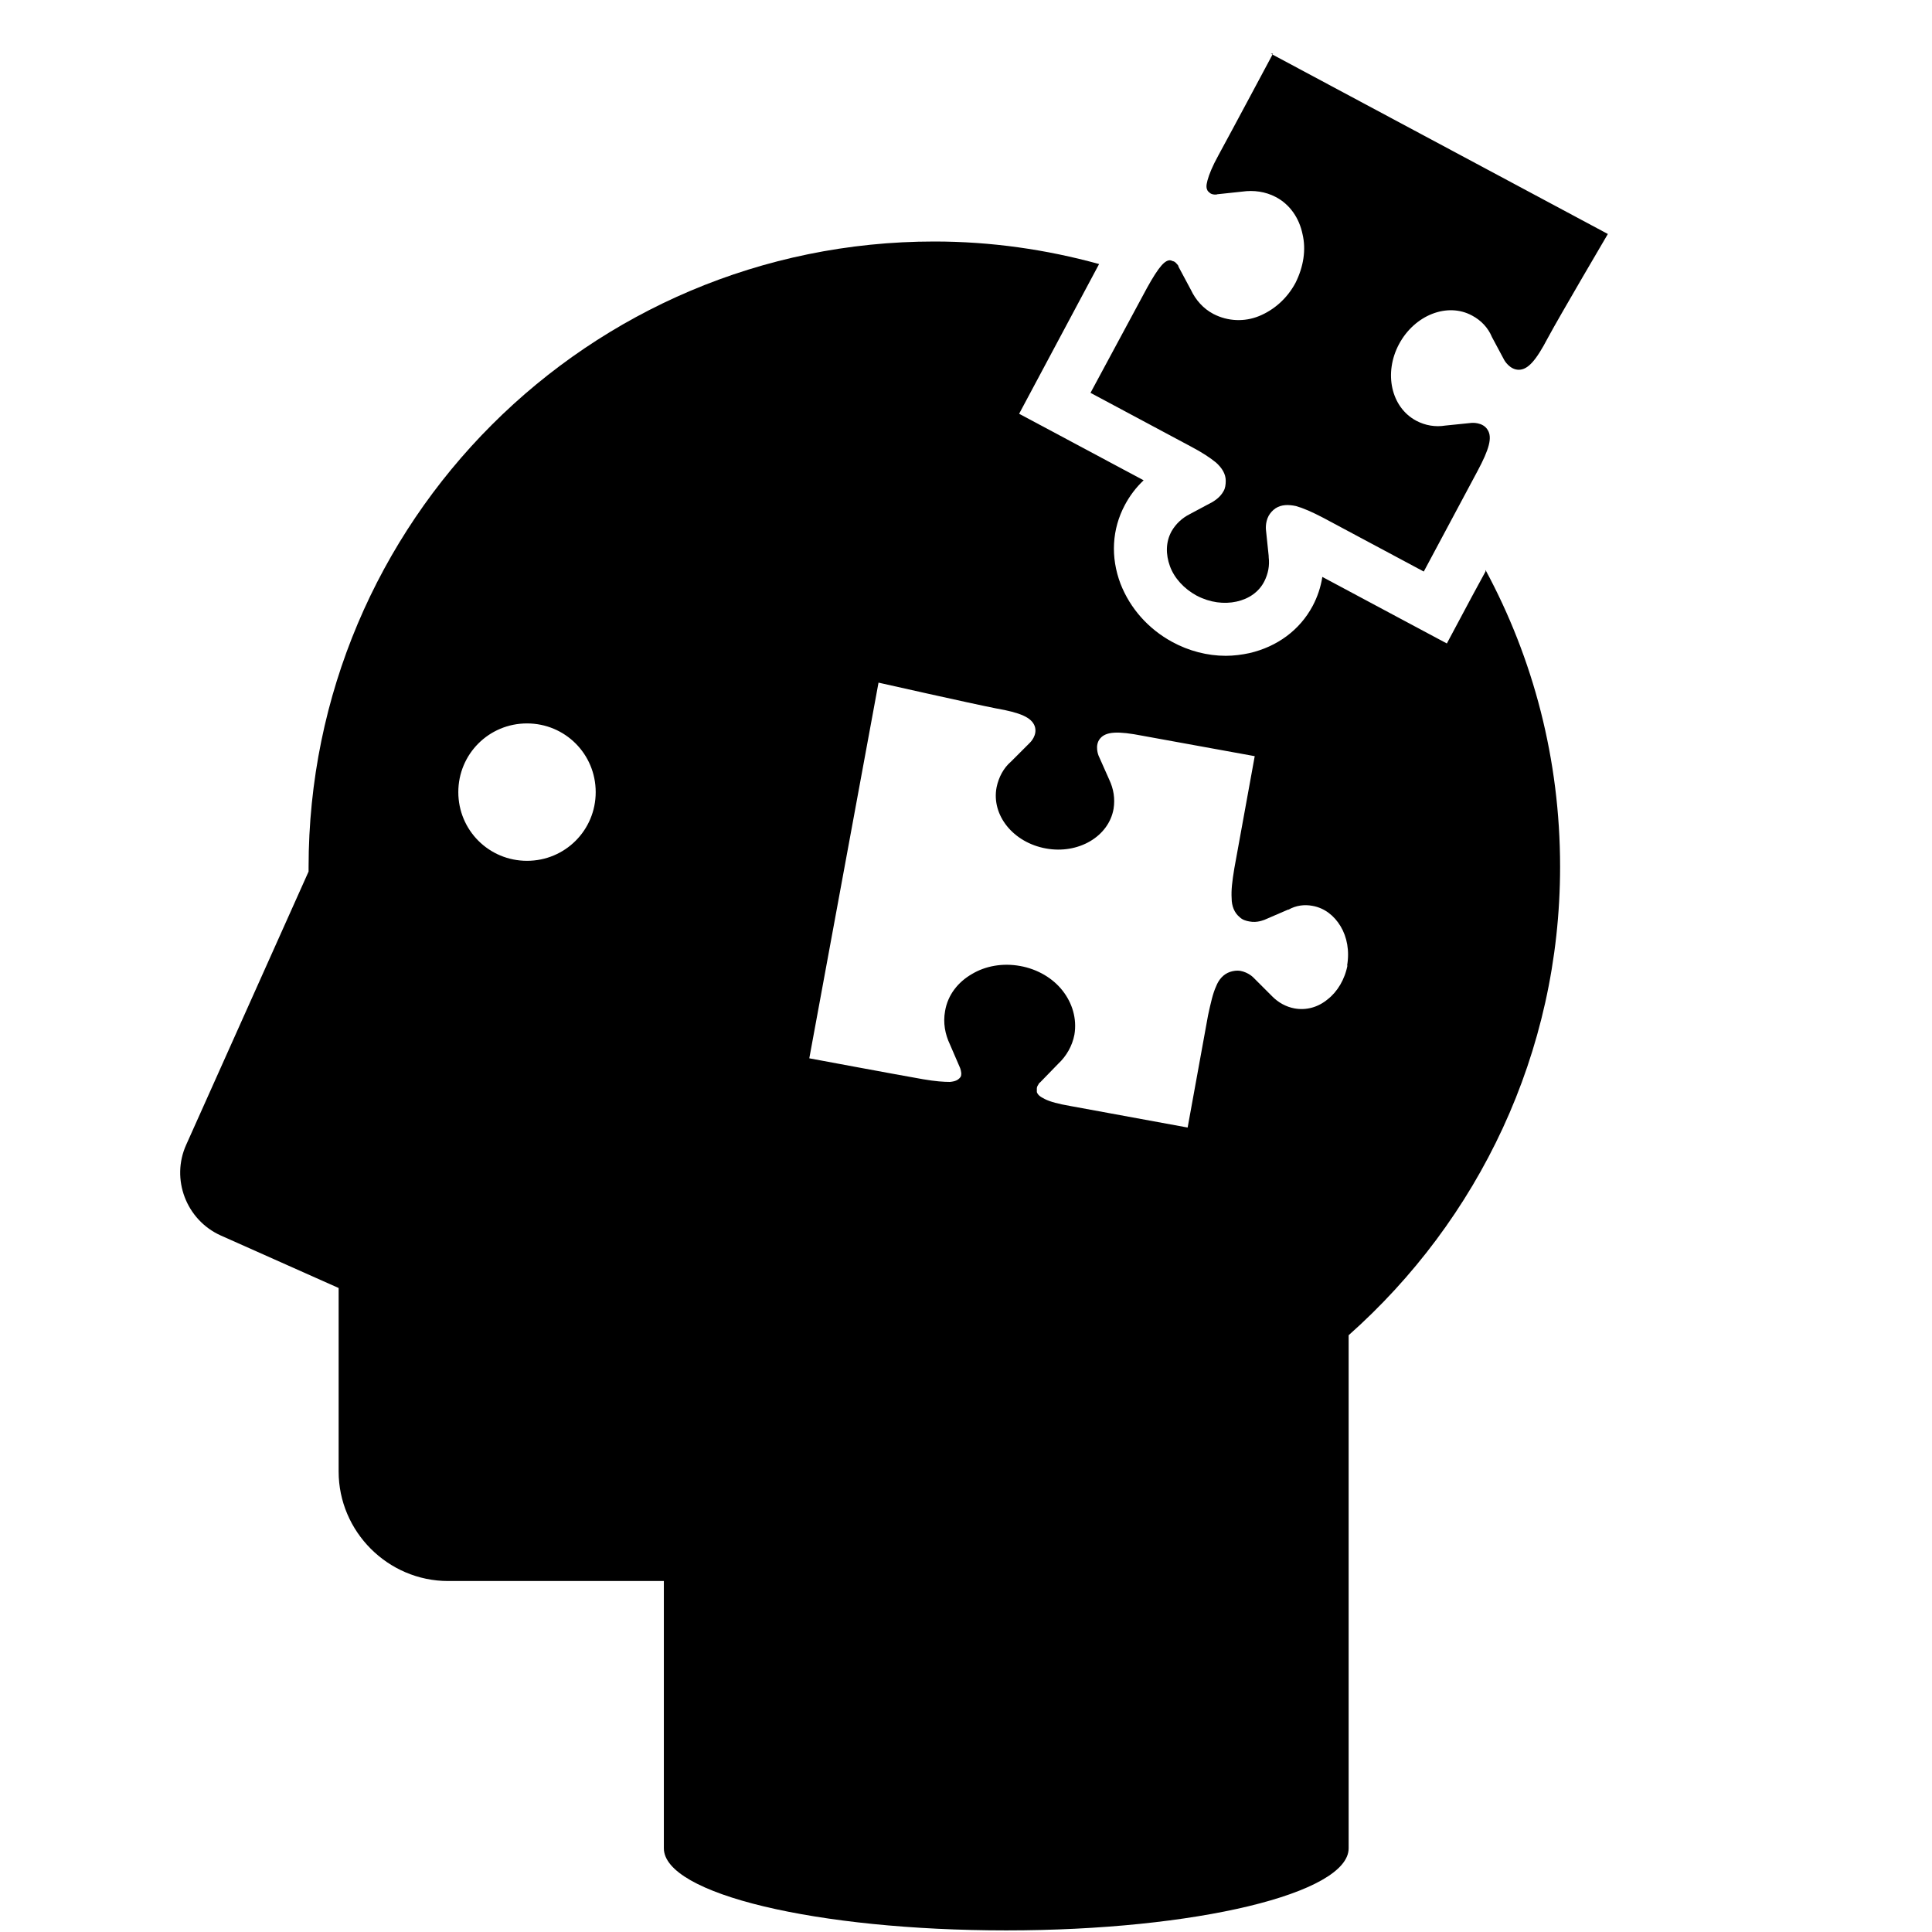
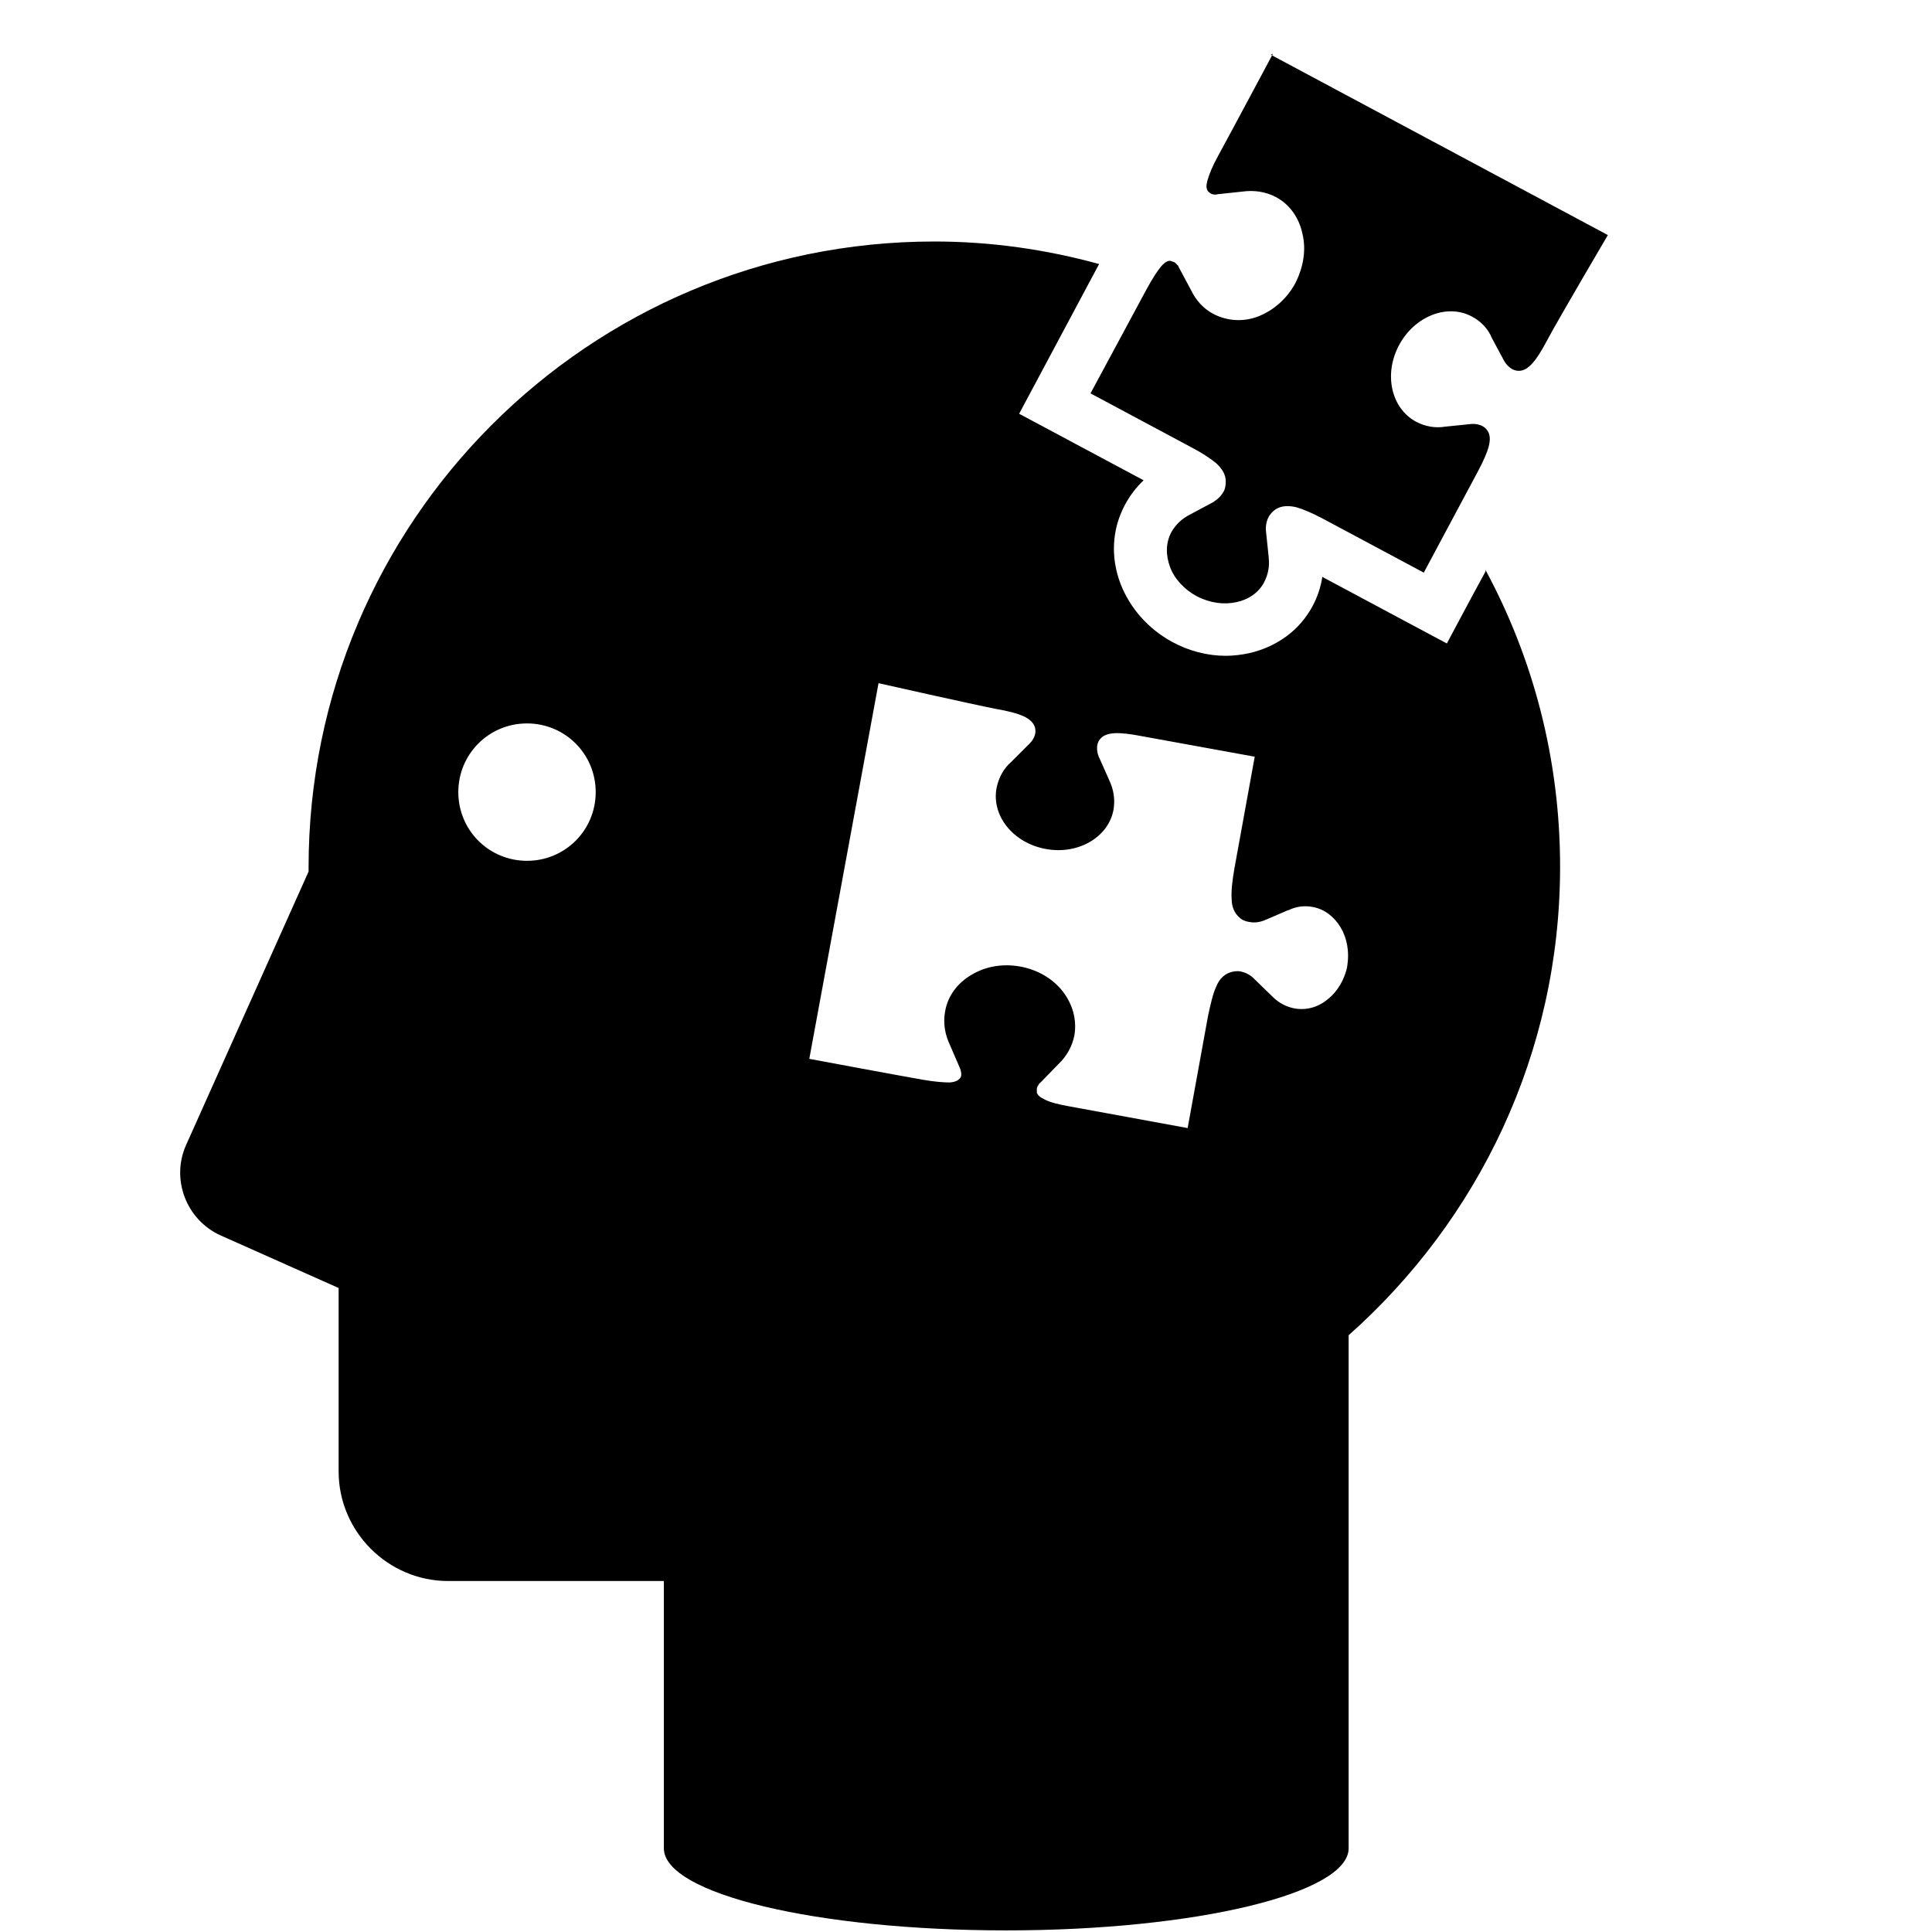
<svg xmlns="http://www.w3.org/2000/svg" id="Layer_1" width="36" height="36" viewBox="0 0 36 36">
-   <path d="M23.72,1s-.79,1.48-1.02,1.9c-.11,.2-.17,.35-.2,.46-.03,.11-.02,.15,0,.19,.01,.02,.03,.03,.05,.05,.04,.03,.12,.03,.13,.02h0l.47-.05c.21-.03,.43,0,.62,.1,.27,.14,.44,.4,.5,.69,.07,.29,.02,.61-.13,.91-.16,.3-.41,.51-.68,.62-.27,.11-.58,.1-.85-.04-.19-.1-.33-.26-.42-.45l-.23-.43h0s0-.02-.02-.04c-.02-.02-.04-.05-.07-.06-.02,0-.04-.02-.07-.02-.04,0-.09,.02-.16,.1-.07,.08-.16,.22-.27,.42l-1.05,1.95,1.87,1c.21,.11,.36,.21,.47,.3,.11,.1,.18,.21,.18,.34,0,.07-.01,.14-.04,.19-.07,.13-.19,.19-.2,.2l-.43,.23h0c-.14,.07-.26,.18-.34,.32-.11,.2-.11,.43-.03,.65,.08,.22,.26,.42,.5,.55,.25,.13,.51,.16,.74,.11,.23-.05,.42-.18,.52-.38,.07-.14,.1-.29,.08-.45h0v-.02h0l-.05-.48s-.02-.14,.05-.27c.03-.05,.07-.1,.13-.14,.11-.07,.24-.07,.38-.04,.14,.04,.3,.11,.51,.22l1.87,1,1-1.87c.22-.41,.28-.63,.19-.77-.09-.15-.3-.13-.3-.13l-.49,.05h0c-.18,.03-.37,0-.54-.09-.47-.25-.61-.89-.32-1.43,.29-.54,.9-.78,1.36-.53,.17,.09,.3,.23,.37,.4h0l.23,.43s.1,.18,.27,.18c.17,0,.32-.17,.54-.59,.22-.41,1.12-1.94,1.12-1.94l-6.28-3.36h0Z" />
-   <path d="M27.68,10.65l-.25,.46-.47,.88-.88-.47-1.44-.77c-.03,.19-.09,.37-.18,.54-.24,.45-.66,.76-1.18,.88-.14,.03-.29,.05-.44,.05-.34,0-.69-.09-1-.26-.44-.24-.78-.62-.96-1.08-.19-.5-.16-1.02,.08-1.47,.09-.17,.21-.33,.35-.46l-1.44-.77-.88-.47,.47-.88,1.02-1.91c-.98-.27-2.01-.42-3.07-.42-6.44,0-11.66,5.22-11.66,11.66,0,.03,0,.05,0,.08l-2.28,5.09c-.29,.64,0,1.4,.64,1.69l2.2,.98v3.42c0,1.12,.92,2.04,2.04,2.04h4.02v4.98c0,.85,2.85,1.53,6.38,1.53s6.38-.69,6.38-1.53v-9.56c2.41-2.14,3.94-5.25,3.94-8.73,0-2-.5-3.88-1.39-5.53Zm-17.86,5.39c-.71,0-1.28-.57-1.28-1.28s.57-1.28,1.28-1.28,1.28,.57,1.28,1.28-.57,1.28-1.28,1.28Zm15.29,1.94c-.05,.27-.19,.5-.37,.64-.18,.15-.4,.21-.62,.17-.16-.03-.3-.11-.41-.22h0l-.35-.35s-.09-.1-.25-.13c-.06-.01-.13,0-.19,.02-.12,.04-.21,.14-.26,.27-.06,.13-.1,.31-.15,.54l-.38,2.09-2.18-.4c-.23-.04-.38-.08-.48-.13-.1-.05-.13-.08-.15-.13,0-.02,0-.04,0-.07,0-.03,.02-.06,.04-.09,0-.01,.02-.02,.02-.02h0l.34-.35c.15-.14,.26-.33,.3-.54,.05-.3-.04-.59-.22-.82-.18-.23-.46-.4-.79-.46-.33-.06-.65,0-.9,.15-.26,.15-.45,.39-.5,.69-.04,.22,0,.43,.09,.62l.19,.44h0s.03,.08,.02,.13c0,.02-.01,.04-.03,.06-.03,.03-.07,.06-.18,.07-.11,0-.27-.01-.5-.05-.46-.08-2.12-.39-2.12-.39l1.29-7s1.73,.39,2.19,.48c.46,.08,.66,.17,.72,.33,.06,.17-.09,.31-.09,.31l-.35,.35h0c-.14,.12-.23,.29-.27,.48-.1,.52,.31,1.03,.92,1.14,.6,.11,1.17-.22,1.26-.74,.03-.19,0-.37-.08-.54h0l-.2-.45s-.08-.19,.03-.32c.11-.13,.33-.14,.79-.05l2.09,.38-.38,2.09c-.04,.24-.06,.41-.05,.56,0,.14,.05,.27,.15,.35,.05,.05,.12,.07,.18,.08,.15,.03,.27-.03,.28-.03l.44-.19h.01c.14-.08,.3-.1,.45-.07,.22,.04,.4,.18,.52,.38,.12,.2,.17,.46,.12,.74Z" />
+   <path d="M23.72,1s-.79,1.48-1.02,1.9c-.11,.2-.17,.35-.2,.46-.03,.11-.02,.15,0,.19,.01,.02,.03,.03,.05,.05,.04,.03,.12,.03,.13,.02,0,0,0,0,0,0l.47-.05c.21-.03,.43,0,.62,.1,.27,.14,.44,.4,.5,.69,.07,.29,.02,.61-.13,.91-.16,.3-.41,.51-.68,.62-.27,.11-.58,.1-.85-.04-.19-.1-.33-.26-.42-.45l-.23-.43h0s0,0,0,0c0,0,0-.02-.02-.03-.02-.02-.04-.05-.07-.06-.02,0-.04-.02-.07-.02-.04,0-.09,.02-.16,.1-.07,.08-.16,.22-.27,.42l-1.05,1.95,1.87,1c.21,.11,.36,.21,.47,.3,.11,.1,.18,.21,.18,.34,0,.07-.01,.14-.04,.19-.07,.13-.19,.19-.2,.2l-.43,.23h0s0,0,0,0c-.14,.07-.26,.18-.34,.32-.11,.2-.11,.43-.03,.65,.08,.22,.26,.42,.5,.55,.25,.13,.51,.16,.74,.11,.23-.05,.42-.18,.52-.38,.07-.14,.1-.29,.08-.45,0,0,0,0,0-.01h0s0,0,0,0l-.05-.48s-.02-.14,.05-.27c.03-.05,.07-.1,.13-.14,.11-.07,.24-.07,.38-.04,.14,.04,.3,.11,.51,.22l1.87,1,1-1.87c.22-.41,.28-.63,.19-.77-.09-.15-.3-.13-.3-.13l-.49,.05h0c-.18,.03-.37,0-.54-.09-.47-.25-.61-.89-.32-1.43,.29-.54,.9-.78,1.36-.53,.17,.09,.3,.23,.37,.4h0s.23,.43,.23,.43c0,0,.1,.18,.27,.18,.17,0,.32-.17,.54-.59,.22-.41,1.12-1.94,1.12-1.94l-6.28-3.36h0Z" />
+   <path d="M27.68,10.65l-.25,.46-.47,.88-.88-.47-1.44-.77c-.03,.19-.09,.37-.18,.54-.24,.45-.66,.76-1.18,.88-.14,.03-.29,.05-.44,.05-.34,0-.69-.09-1-.26-.44-.24-.78-.62-.96-1.08-.19-.5-.16-1.02,.08-1.47,.09-.17,.21-.33,.35-.46l-1.44-.77-.88-.47,.47-.88,1.02-1.91c-.98-.27-2.01-.42-3.07-.42-6.44,0-11.66,5.22-11.66,11.66,0,.03,0,.05,0,.08l-2.28,5.09c-.29,.64,0,1.4,.64,1.69l2.2,.98v3.42c0,1.12,.92,2.04,2.04,2.04h4.02v4.98c0,.85,2.85,1.53,6.38,1.53s6.38-.69,6.38-1.53v-9.56c2.41-2.14,3.94-5.25,3.94-8.73,0-2-.5-3.88-1.39-5.53Zm-17.86,5.39c-.71,0-1.28-.57-1.28-1.28s.57-1.28,1.28-1.28,1.28,.57,1.28,1.28-.57,1.28-1.28,1.28Zm15.29,1.94c-.05,.27-.19,.5-.37,.64-.18,.15-.4,.21-.62,.17-.16-.03-.3-.11-.41-.22,0,0,0,0,0,0h0s-.35-.34-.35-.34c0,0-.09-.1-.25-.13-.06-.01-.13,0-.19,.02-.12,.04-.21,.14-.26,.27-.06,.13-.1,.31-.15,.54l-.38,2.09-2.18-.4c-.23-.04-.38-.08-.48-.13-.1-.05-.13-.08-.15-.13,0-.02,0-.04,0-.07,0-.03,.02-.06,.04-.09,0-.01,.02-.02,.02-.02,0,0,0,0,0,0l.34-.35c.15-.14,.26-.33,.3-.54,.05-.3-.04-.59-.22-.82-.18-.23-.46-.4-.79-.46-.33-.06-.65,0-.9,.15-.26,.15-.45,.39-.5,.69-.04,.22,0,.43,.09,.62l.19,.44s0,0,0,0c0,0,.03,.08,.02,.13,0,.02-.01,.04-.03,.06-.03,.03-.07,.06-.18,.07-.11,0-.27-.01-.5-.05-.46-.08-2.12-.39-2.12-.39l1.29-7s1.73,.39,2.19,.48c.46,.08,.66,.17,.72,.33,.06,.17-.09,.31-.09,.31l-.35,.35h0c-.14,.12-.23,.29-.27,.48-.1,.52,.31,1.03,.92,1.14,.6,.11,1.17-.22,1.26-.74,.03-.19,0-.37-.08-.54h0s-.2-.45-.2-.45c0,0-.08-.19,.03-.32,.11-.13,.33-.14,.79-.05l2.09,.38-.38,2.09c-.04,.24-.06,.41-.05,.56,0,.14,.05,.27,.15,.35,.05,.05,.12,.07,.18,.08,.15,.03,.27-.03,.28-.03l.44-.19h0s0,0,0,0c0,0,0,0,.01,0,.14-.07,.3-.09,.45-.06,.22,.04,.4,.18,.52,.38,.12,.2,.17,.46,.12,.74Z" />
</svg>
